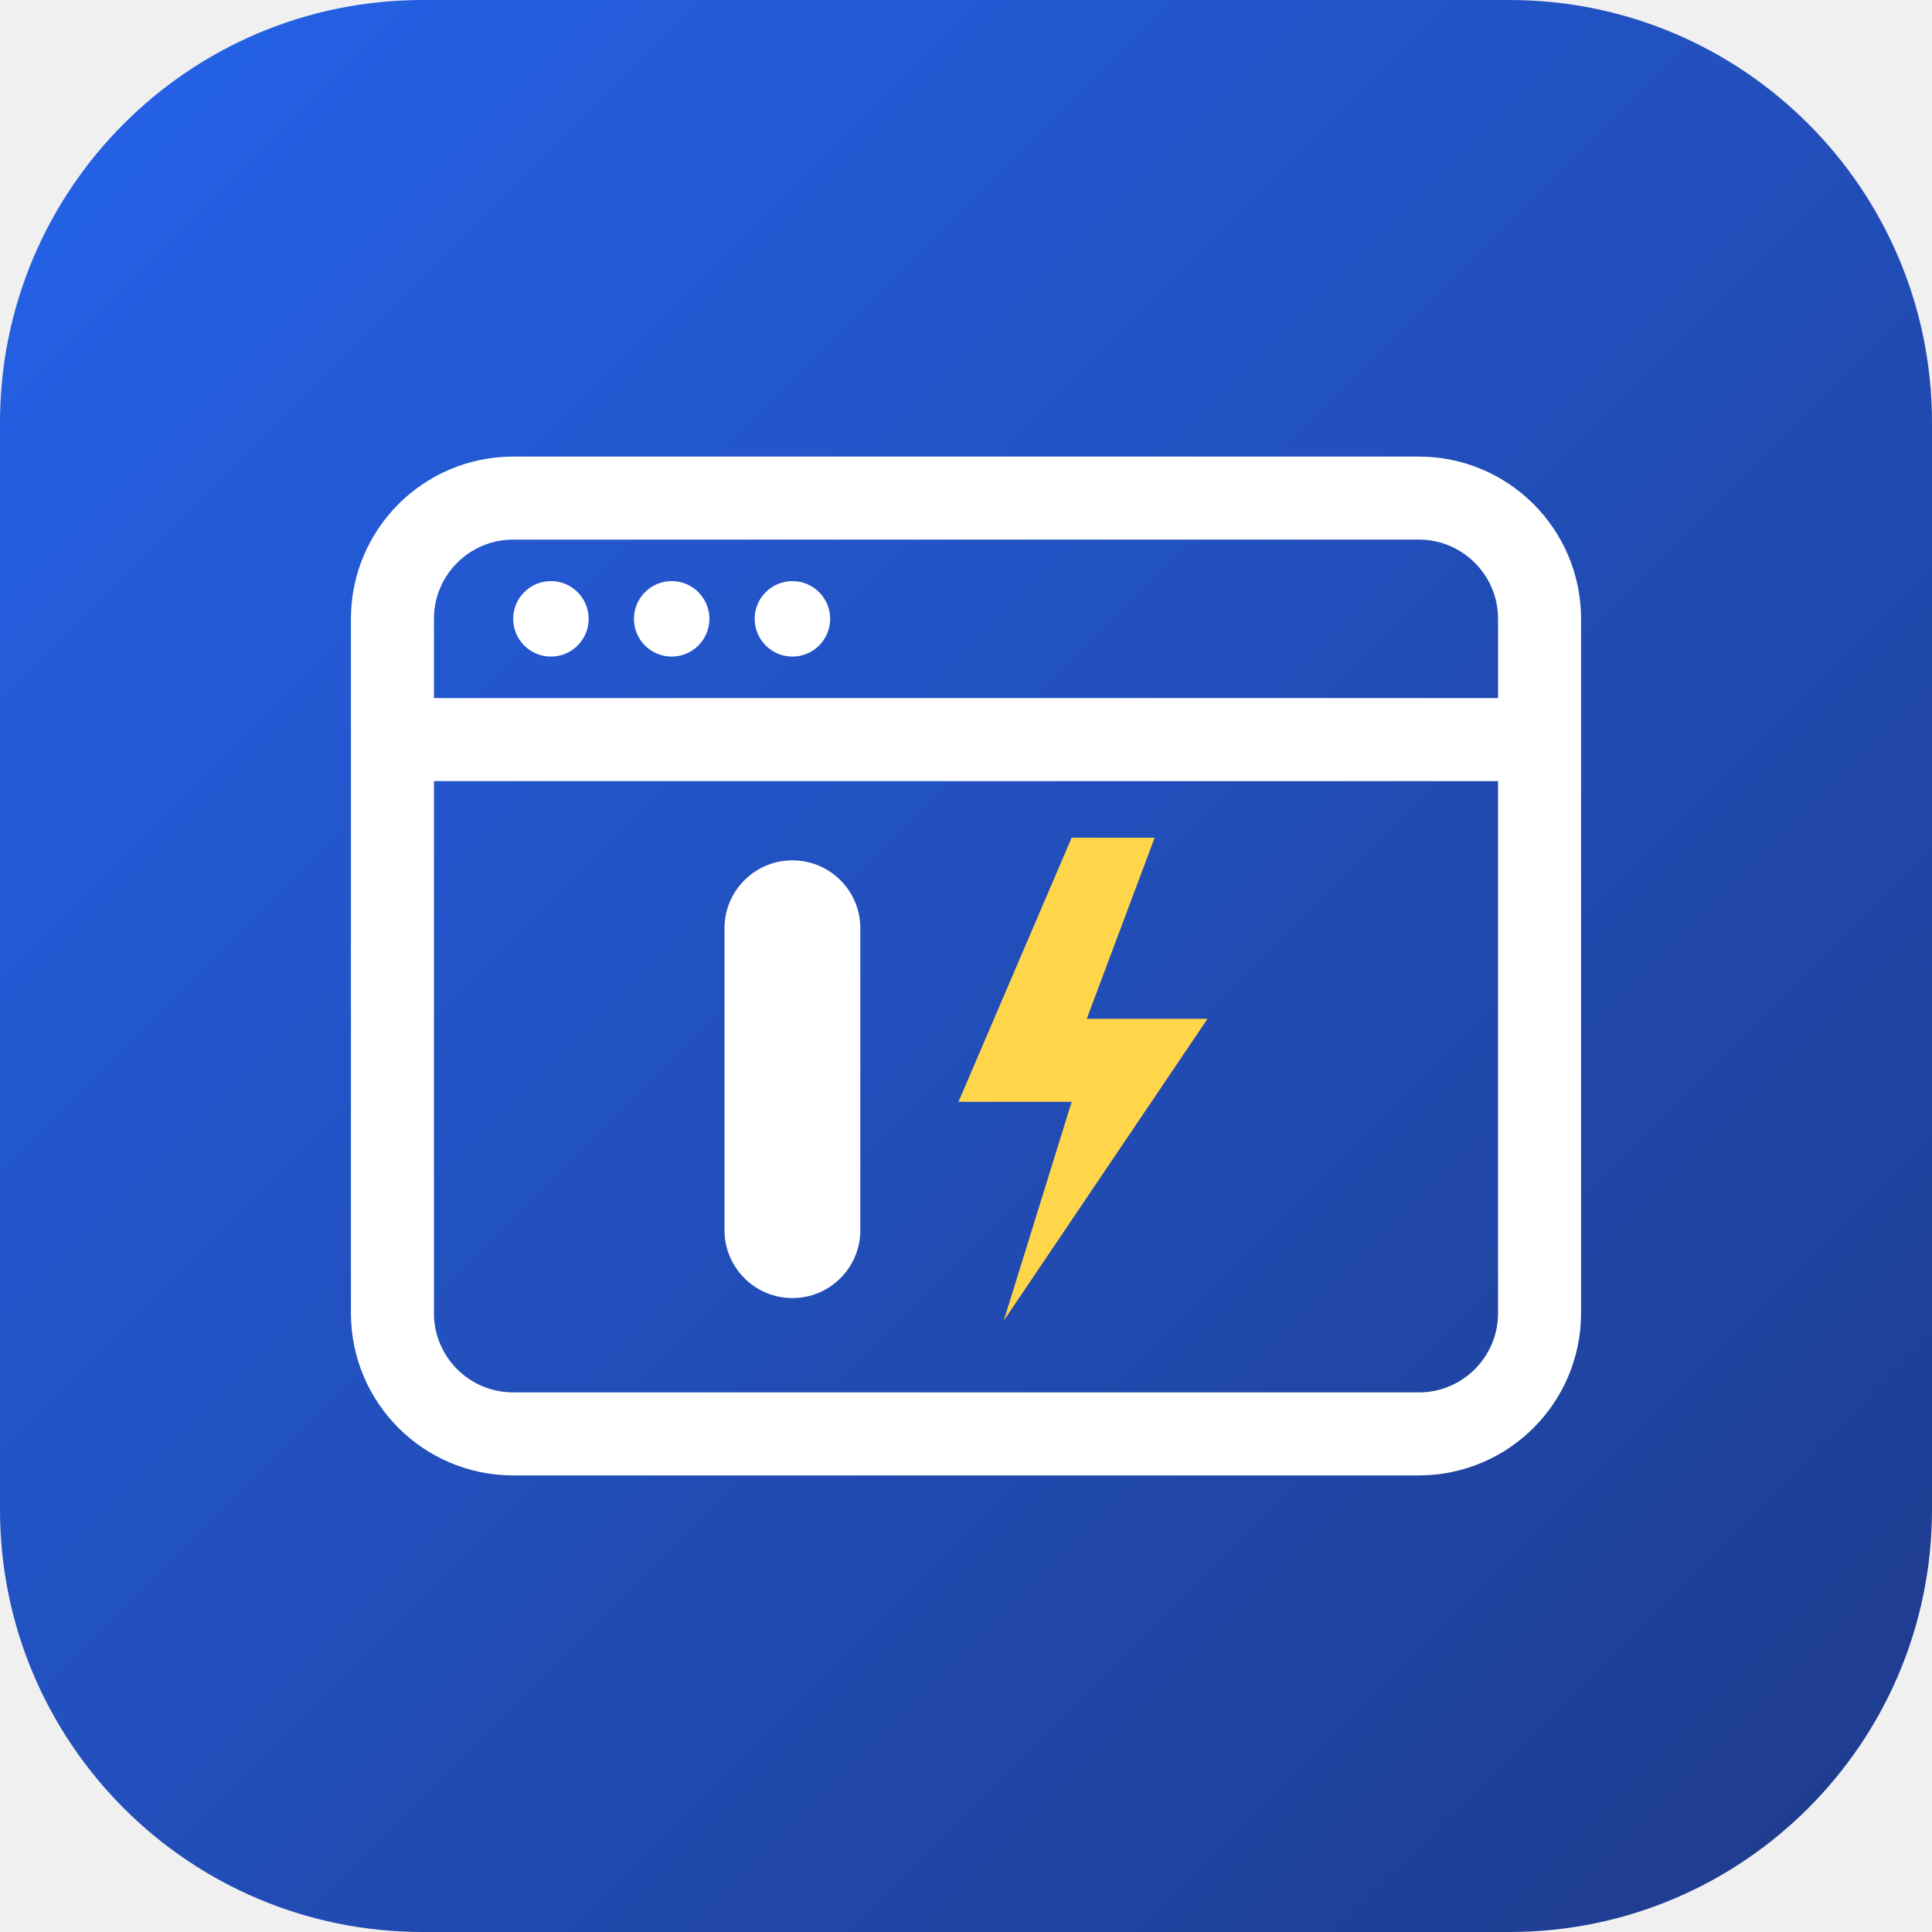
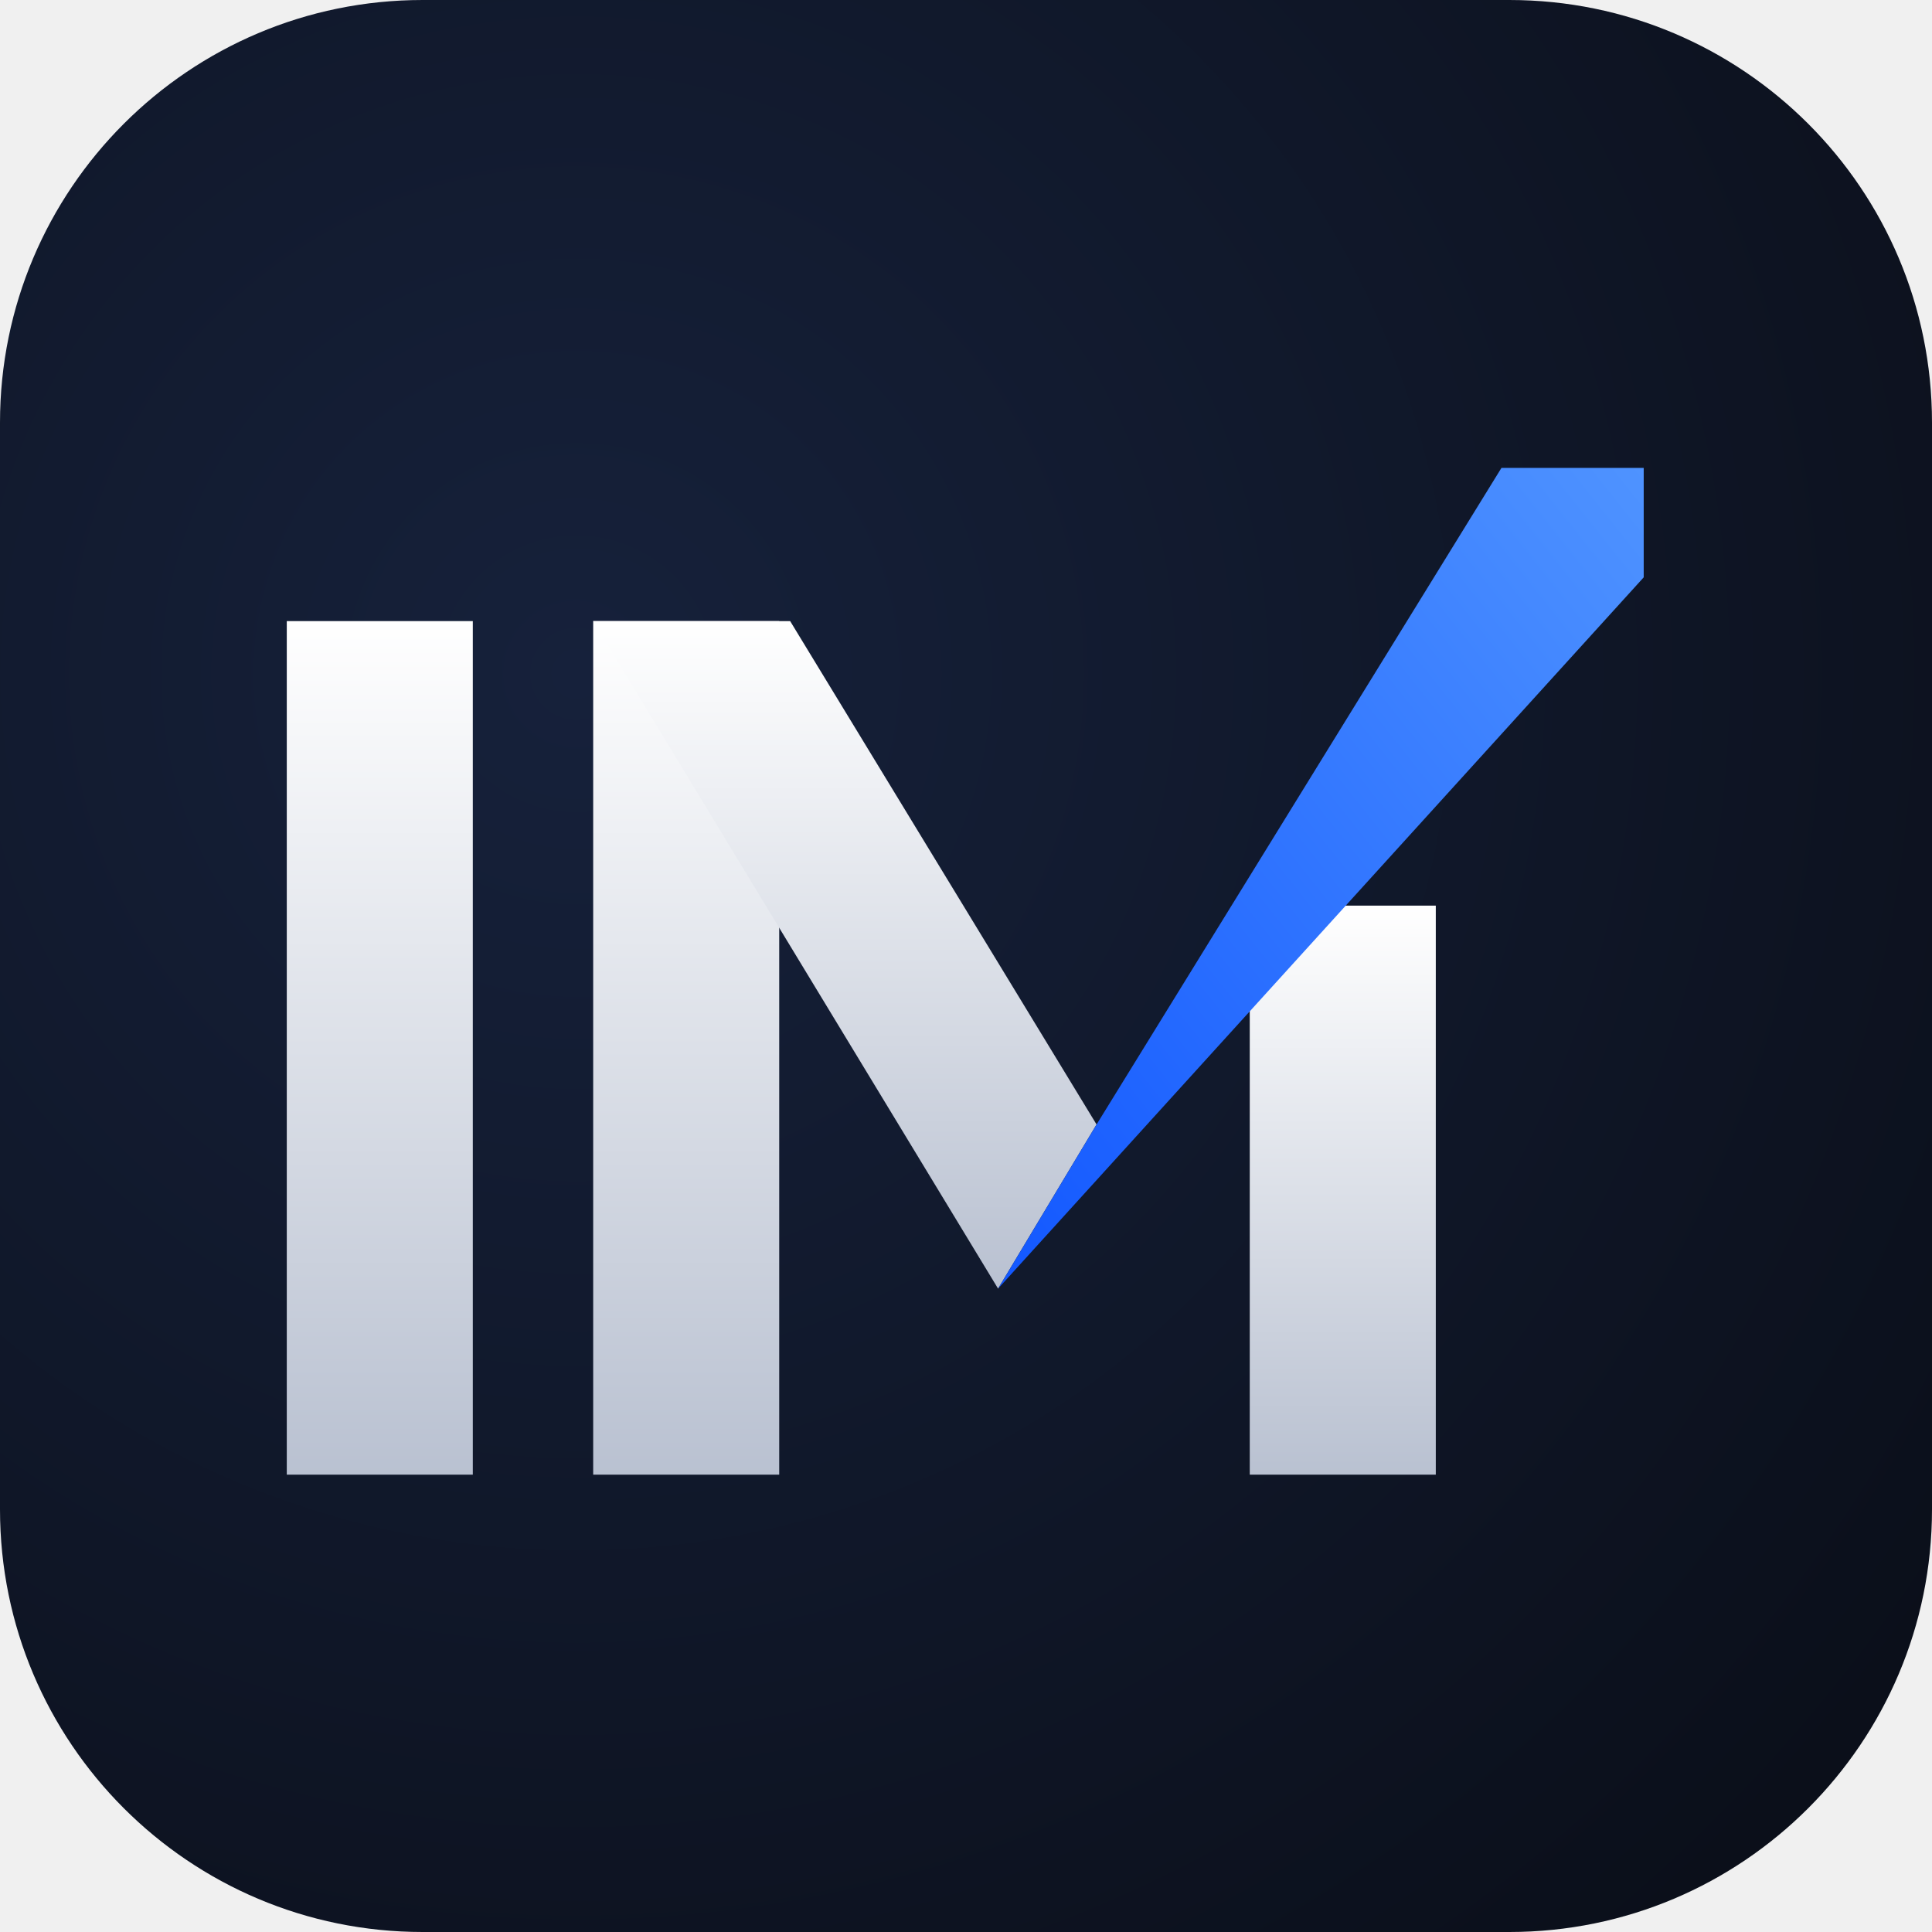
<svg xmlns="http://www.w3.org/2000/svg" viewBox="0 0 512 512">
  <defs>
-     <linearGradient id="g" x1="0" y1="0" x2="1" y2="1">
-       <stop offset="0" stop-color="#2563eb" />
-       <stop offset="1" stop-color="#1e3a8a" />
+     <radialGradient id="f" cx="30%" cy="35%" r="90%">
+       <stop offset="0" stop-color="#16213b" />
+       <stop offset="1" stop-color="#0a0e18" />
+     </radialGradient>
+     <linearGradient id="pl" x1="0" y1="0" x2="0" y2="1">
+       <stop offset="0" stop-color="#ffffff" />
+       <stop offset="1" stop-color="#b9c1d1" />
+     </linearGradient>
+     <linearGradient id="az" x1="0" y1="1" x2="1" y2="0">
+       <stop offset="0" stop-color="#1257ff" />
+       <stop offset="1" stop-color="#4f93ff" />
    </linearGradient>
  </defs>
-   <rect width="512" height="512" rx="112" fill="url(#g)" />
-   <rect x="104" y="132" width="304" height="248" rx="32" fill="none" stroke="#fff" stroke-width="22" />
-   <line x1="104" y1="196" x2="408" y2="196" stroke="#fff" stroke-width="22" />
-   <circle cx="146" cy="164" r="10" fill="#fff" />
-   <circle cx="178" cy="164" r="10" fill="#fff" />
-   <circle cx="210" cy="164" r="10" fill="#fff" />
-   <rect x="192" y="228" width="36" height="116" rx="18" fill="#fff" />
-   <circle cx="256" cy="330" r="0" fill="#fff" />
-   <path d="M284 222 L254 292 H284 L266 350 L320 270 H288 L306 222 Z" fill="#ffd54a" />
+   <rect width="512" height="512" rx="112" fill="url(#f)" />
+   <g transform="translate(76 124) scale(2.9)">
+     <rect x="0" y="14" width="17" height="78" fill="url(#pl)" />
+     <rect x="28" y="14" width="17" height="78" fill="url(#pl)" />
+     <polygon points="28,14 46,14 74,60 65,75" fill="url(#pl)" />
+     <polygon points="88,40 105,40 105,92 88,92" fill="url(#pl)" />
+     <polygon points="65,75 74,60 111,0 124,0 124,10" fill="url(#az)" />
+   </g>
</svg>
